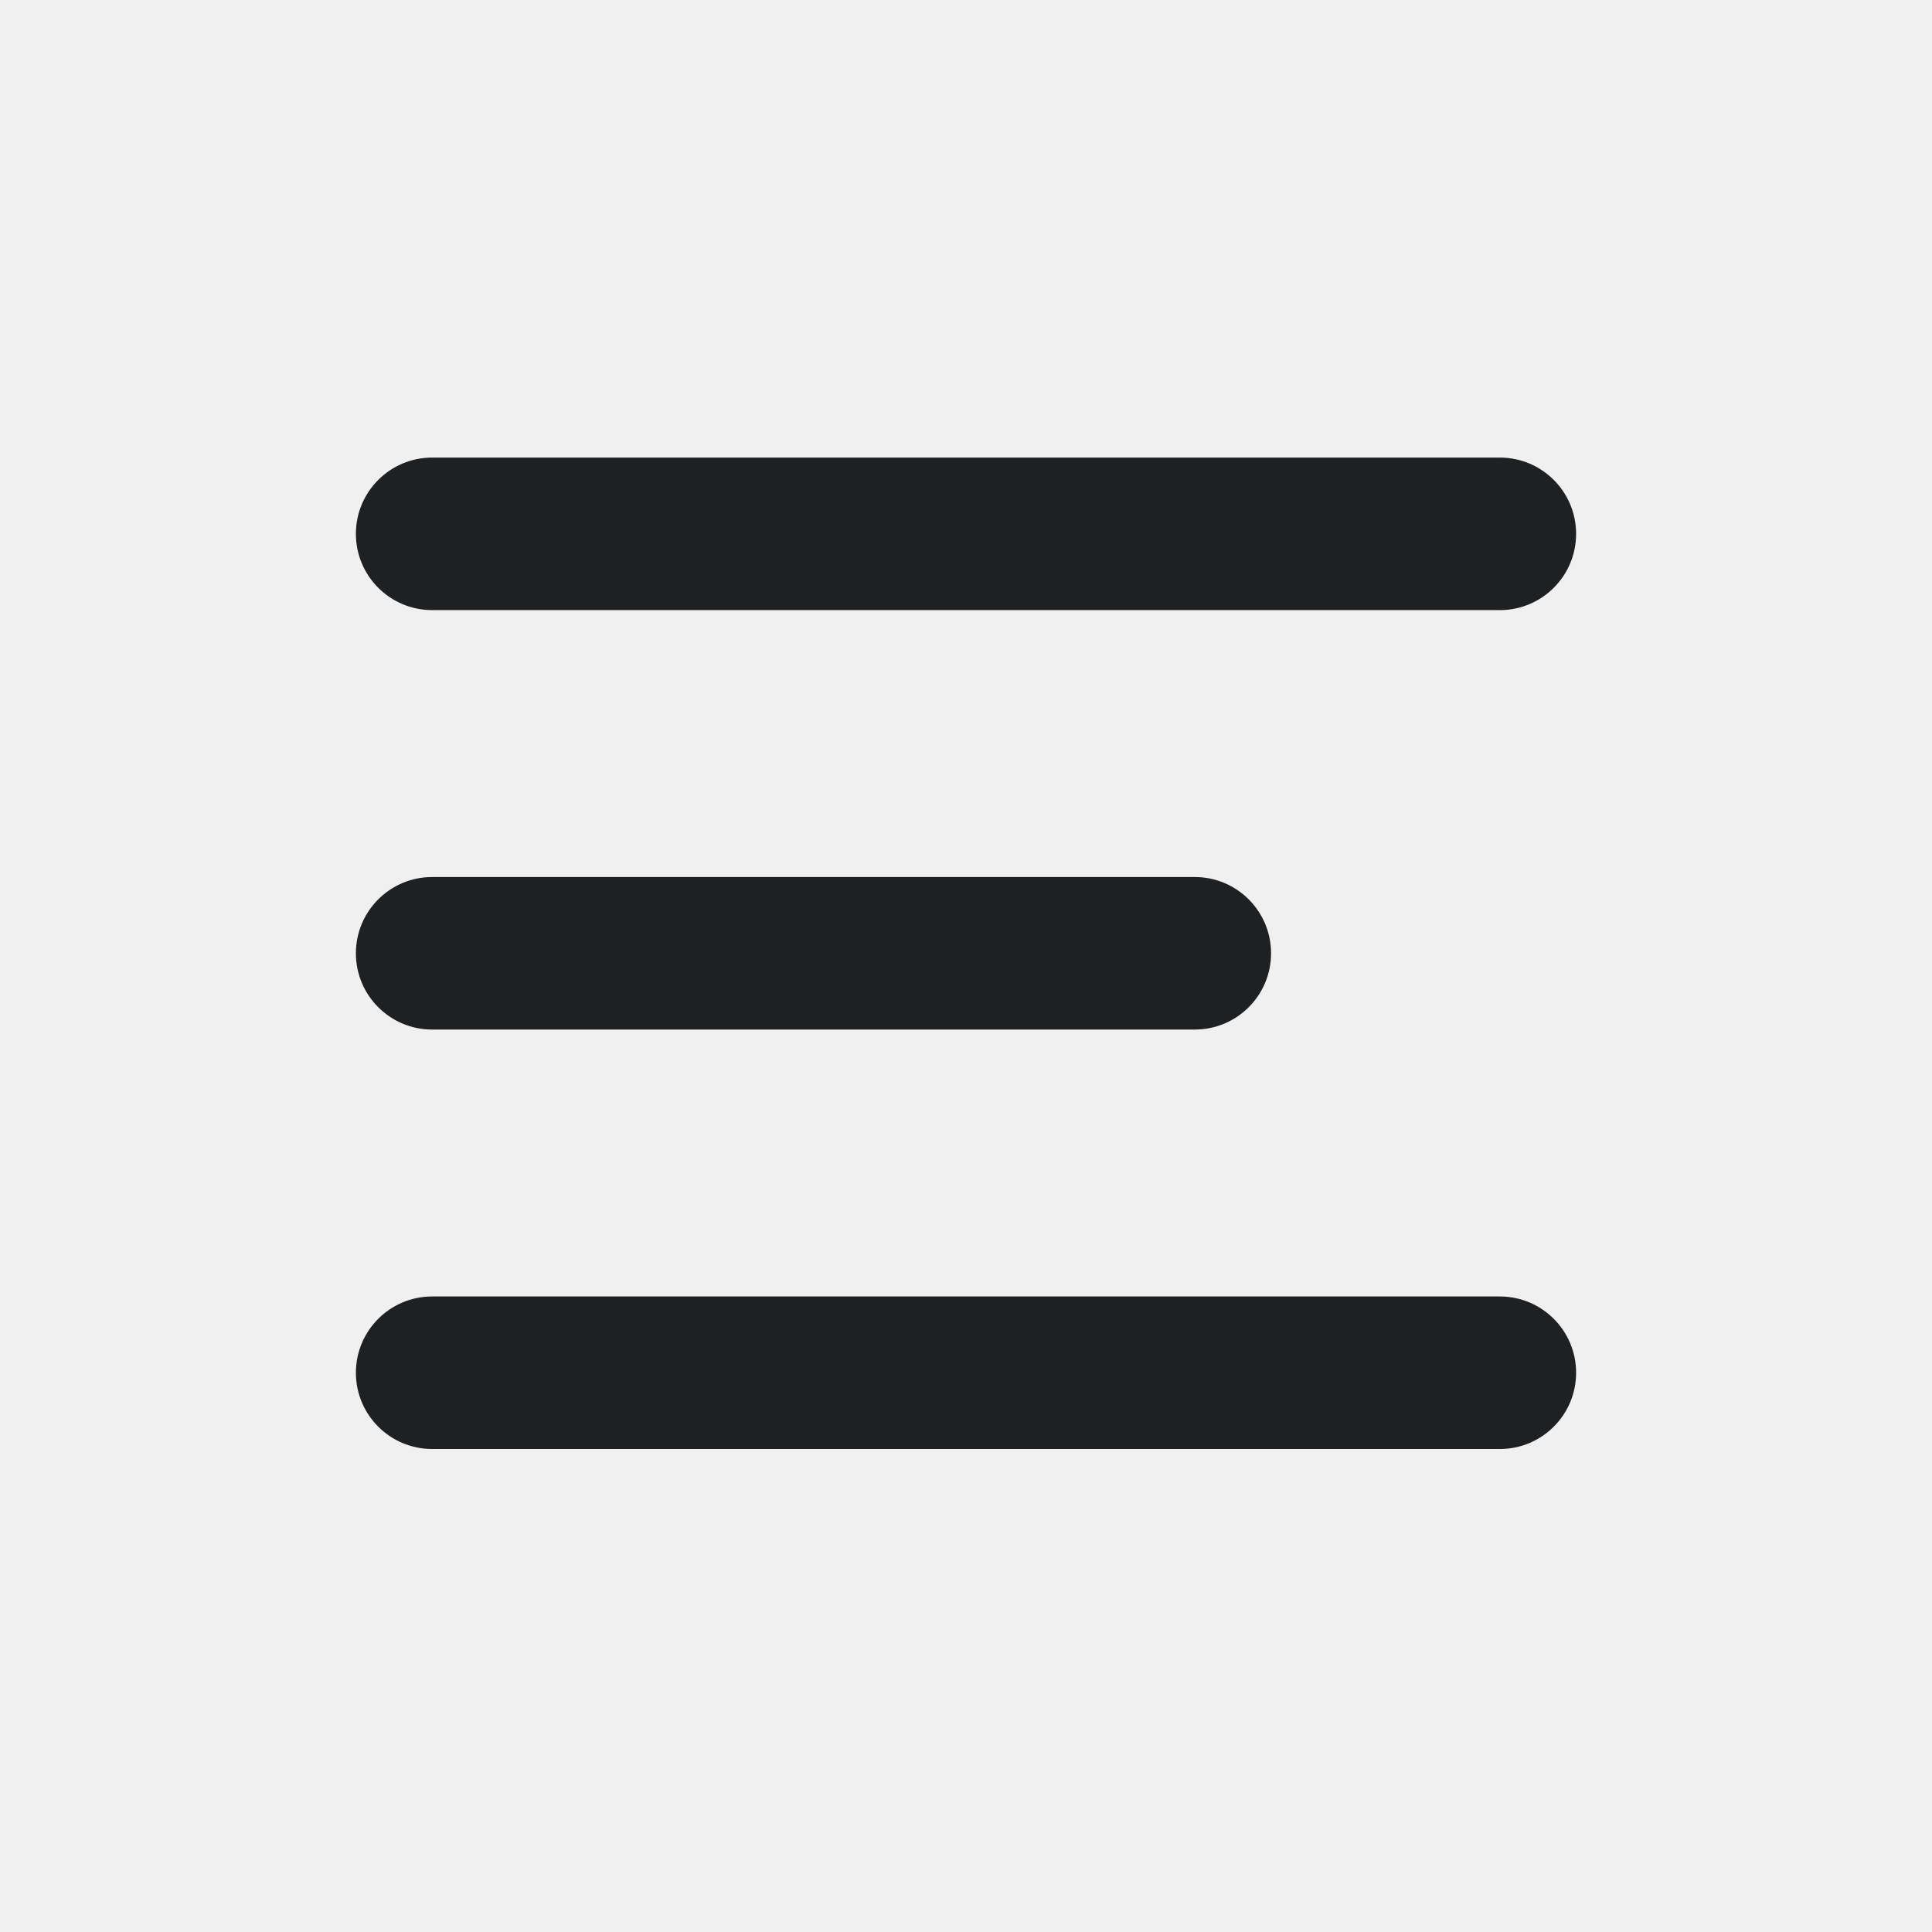
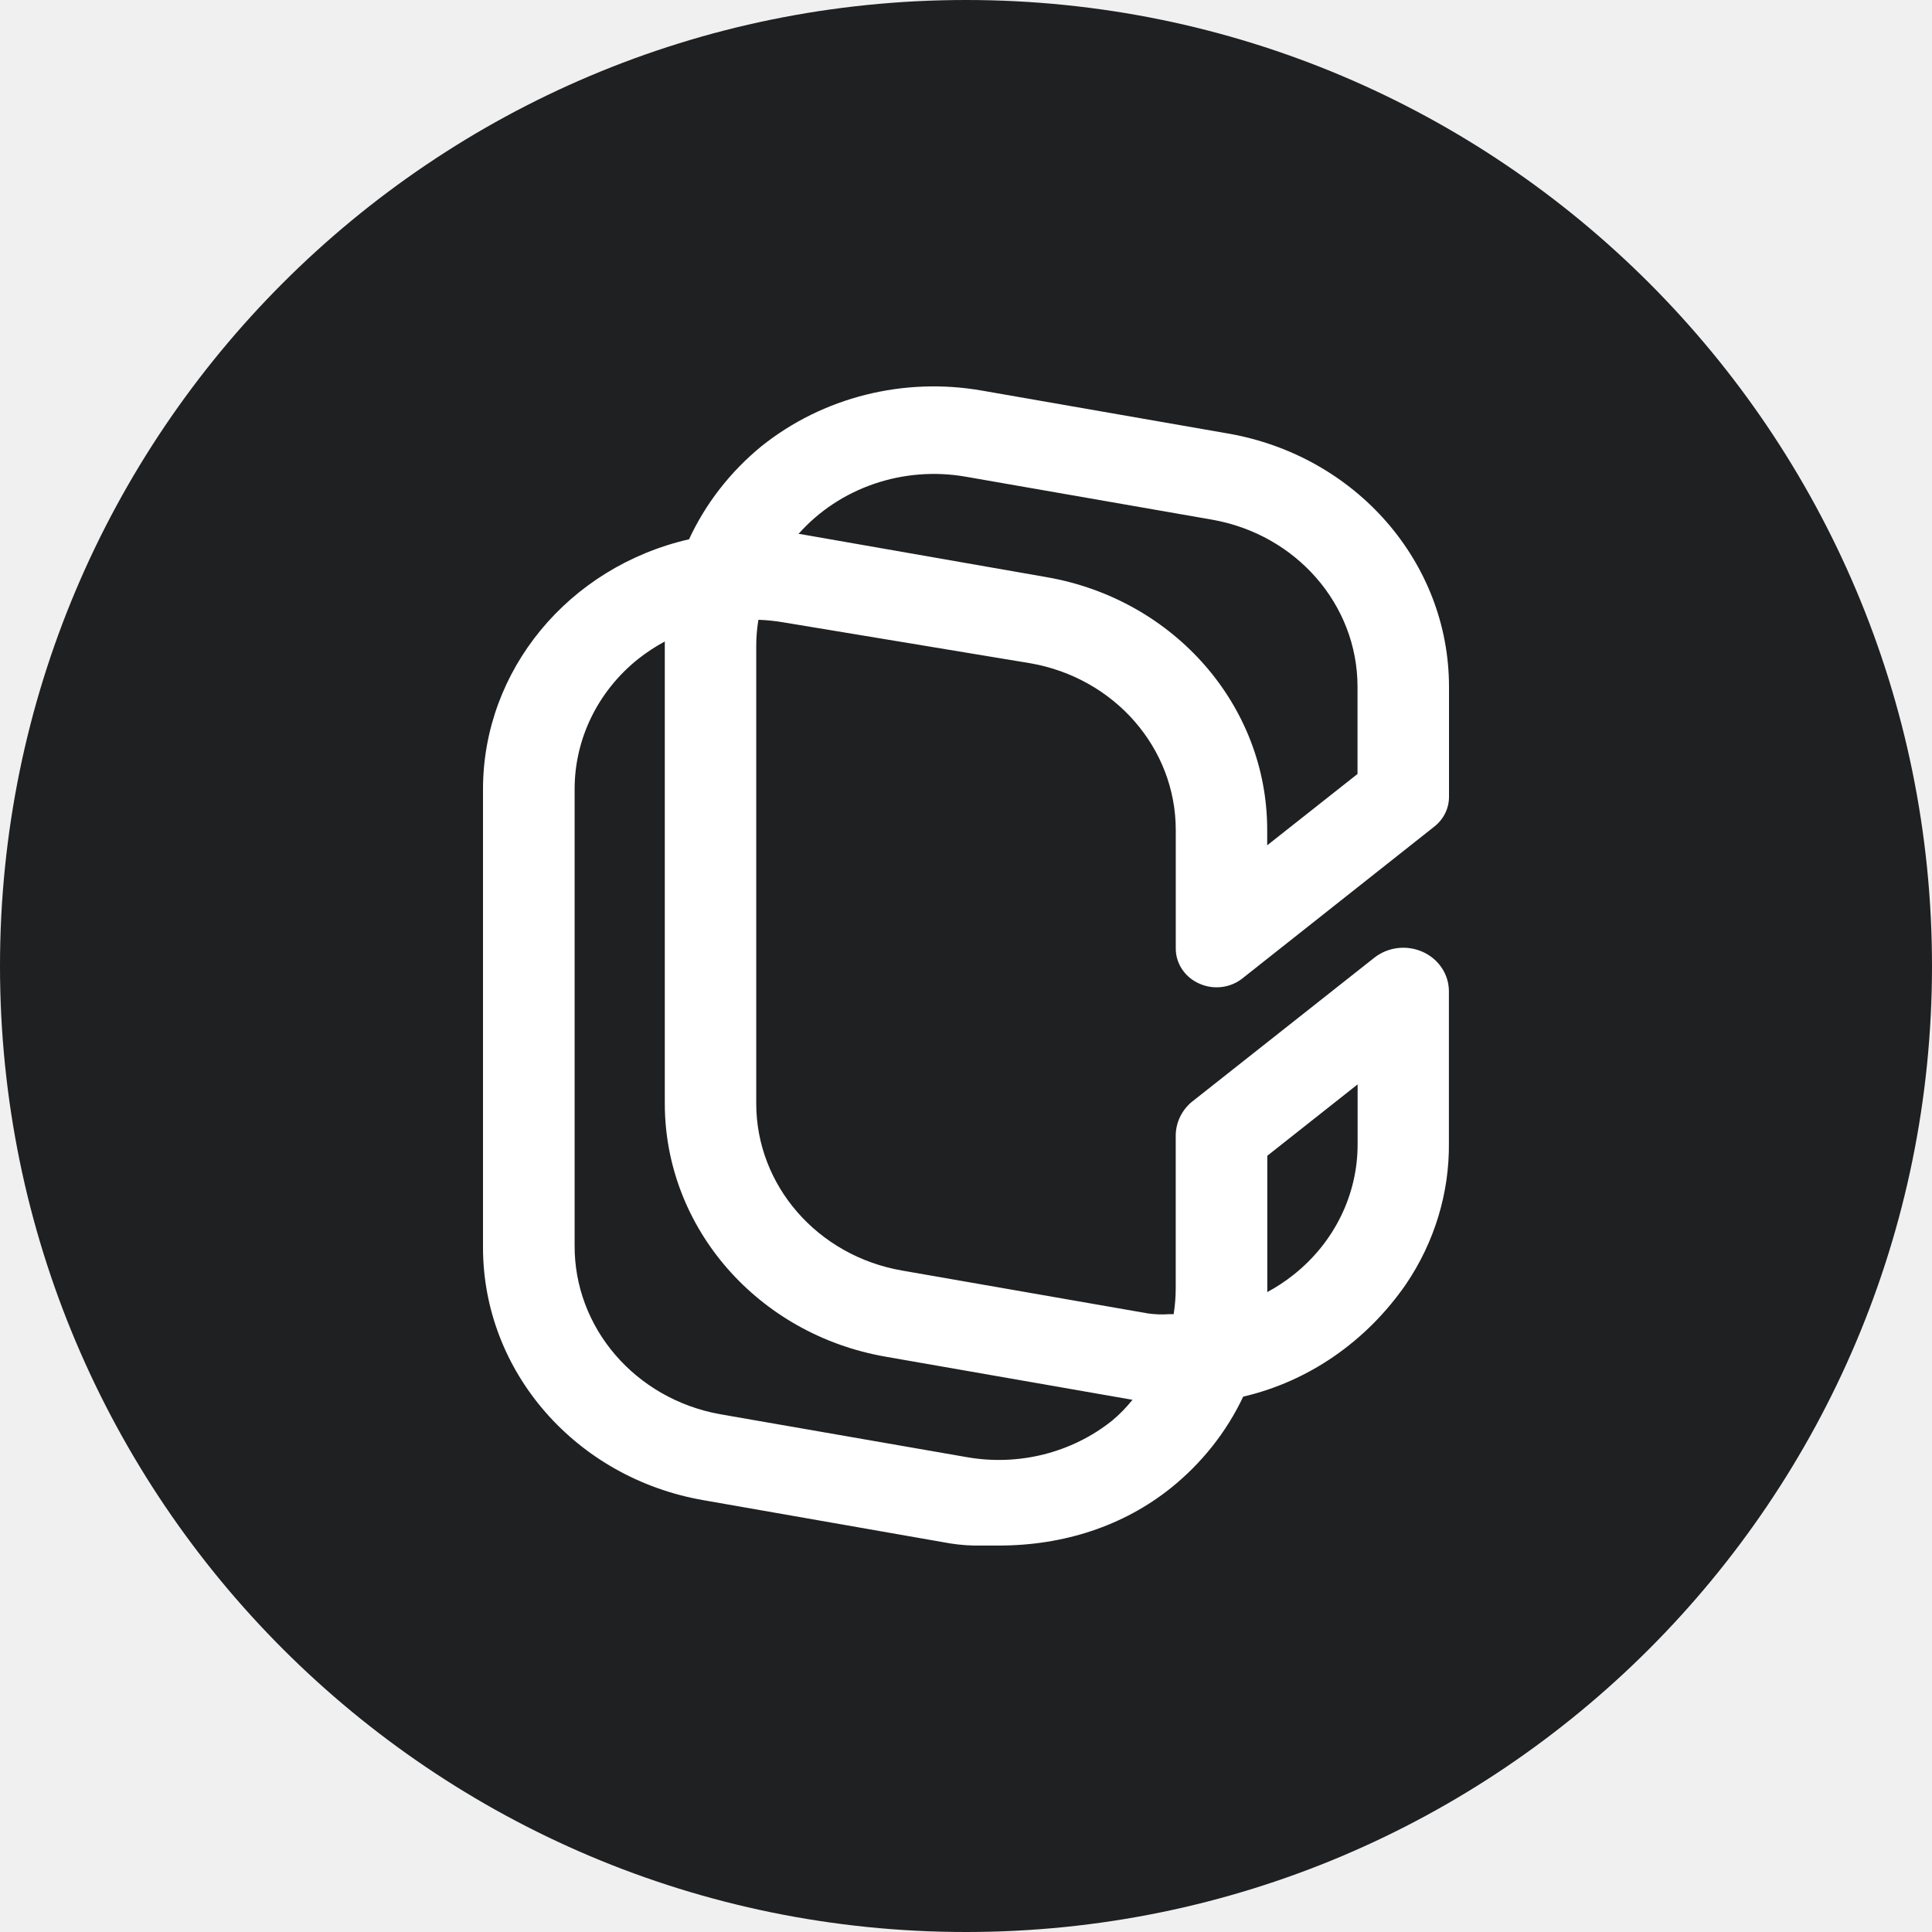
- <svg xmlns="http://www.w3.org/2000/svg" width="38px" height="38px" viewBox="0 0 38 38" version="1.1">
-   <g id="Artboard" stroke="none" stroke-width="1" fill="none" fill-rule="evenodd">
-     <rect id="Rectangle" x="0" y="0" width="38" height="38" />
-     <rect id="Rectangle" fill="#1E2022" x="7" y="9" width="24" height="3" rx="1.5" />
-     <rect id="Rectangle-Copy" fill="#1E2022" x="7" y="17.25" width="18" height="3" rx="1.5" />
-     <rect id="Rectangle-Copy-2" fill="#1E2022" x="7" y="25.5" width="24" height="3" rx="1.5" />
+ <svg xmlns="http://www.w3.org/2000/svg" width="40px" height="40px" viewBox="0 0 40 40" version="1.1">
+   <g id="Phase-2-Onboarding" stroke="none" stroke-width="1" fill="none" fill-rule="evenodd">
+     <g id="Centrality_Icon_Negative_dark-round" fill-rule="nonzero">
+       <circle id="Oval" fill="#1E2022" cx="20" cy="20" r="20" />
+       <g id="Centrality_Icon_Negative" transform="translate(10, 8)" fill="#FFFFFF">
+         <path d="M14.827,12.363 C15.122,12.498 15.473,12.456 15.724,12.256 L19.698,9.112 C19.89,8.96 20.001,8.734 20,8.496 L20,6.219 C20,3.645 18.076,1.438 15.428,0.976 L10.337,0.088 C8.71,-0.199 7.034,0.223 5.766,1.238 C5.122,1.765 4.609,2.424 4.266,3.165 C1.765,3.74 0.001,5.879 7.83405258e-08,8.339 L7.83405258e-08,17.827 C-0,20.398 1.921,22.601 4.565,23.06 L9.674,23.955 C9.883,23.988 10.095,24.003 10.306,23.999 L10.494,23.999 L10.679,23.999 C12.032,23.999 13.262,23.589 14.237,22.811 C14.88,22.295 15.394,21.647 15.739,20.916 C17.092,20.601 18.288,19.775 19.108,18.59 C19.7,17.717 20.01,16.696 19.998,15.656 L19.998,12.526 C19.999,12.176 19.788,11.857 19.457,11.708 C19.126,11.559 18.735,11.606 18.453,11.829 L14.659,14.826 C14.457,15.003 14.342,15.253 14.342,15.516 L14.342,18.674 C14.342,18.853 14.327,19.032 14.299,19.209 L14.204,19.209 L14.195,19.209 C14.052,19.219 13.908,19.213 13.766,19.193 L8.675,18.305 C6.927,18.001 5.657,16.545 5.657,14.846 L5.657,5.376 C5.657,5.194 5.672,5.012 5.702,4.832 C5.877,4.838 6.052,4.856 6.224,4.886 L11.332,5.732 C13.076,6.036 14.343,7.489 14.343,9.185 L14.343,11.634 C14.341,11.946 14.53,12.232 14.827,12.363 Z M11.673,3.95 L6.562,3.056 L6.536,3.056 L6.531,3.056 C7.381,2.095 8.703,1.643 9.997,1.87 L15.088,2.758 C16.836,3.062 18.106,4.519 18.106,6.218 L18.106,8.024 L16.236,9.501 L16.236,9.183 C16.237,6.613 14.316,4.411 11.673,3.95 Z M8.337,20.089 L13.428,20.978 L13.449,20.978 C13.323,21.136 13.182,21.282 13.026,21.412 C12.191,22.08 11.088,22.357 10.018,22.169 L4.909,21.28 C3.152,20.963 1.884,19.488 1.897,17.777 L1.897,8.339 C1.896,7.298 2.378,6.31 3.213,5.643 C3.385,5.507 3.57,5.386 3.764,5.281 C3.764,5.313 3.764,5.345 3.764,5.376 L3.764,14.846 C3.764,17.421 5.689,19.628 8.337,20.089 Z M16.238,18.752 C16.238,18.726 16.238,18.699 16.238,18.673 L16.238,15.929 L18.108,14.451 L18.108,15.689 C18.11,16.734 17.624,17.724 16.784,18.391 C16.613,18.527 16.43,18.648 16.236,18.752 L16.238,18.752 Z" id="Shape" />
+       </g>
+     </g>
  </g>
</svg>
